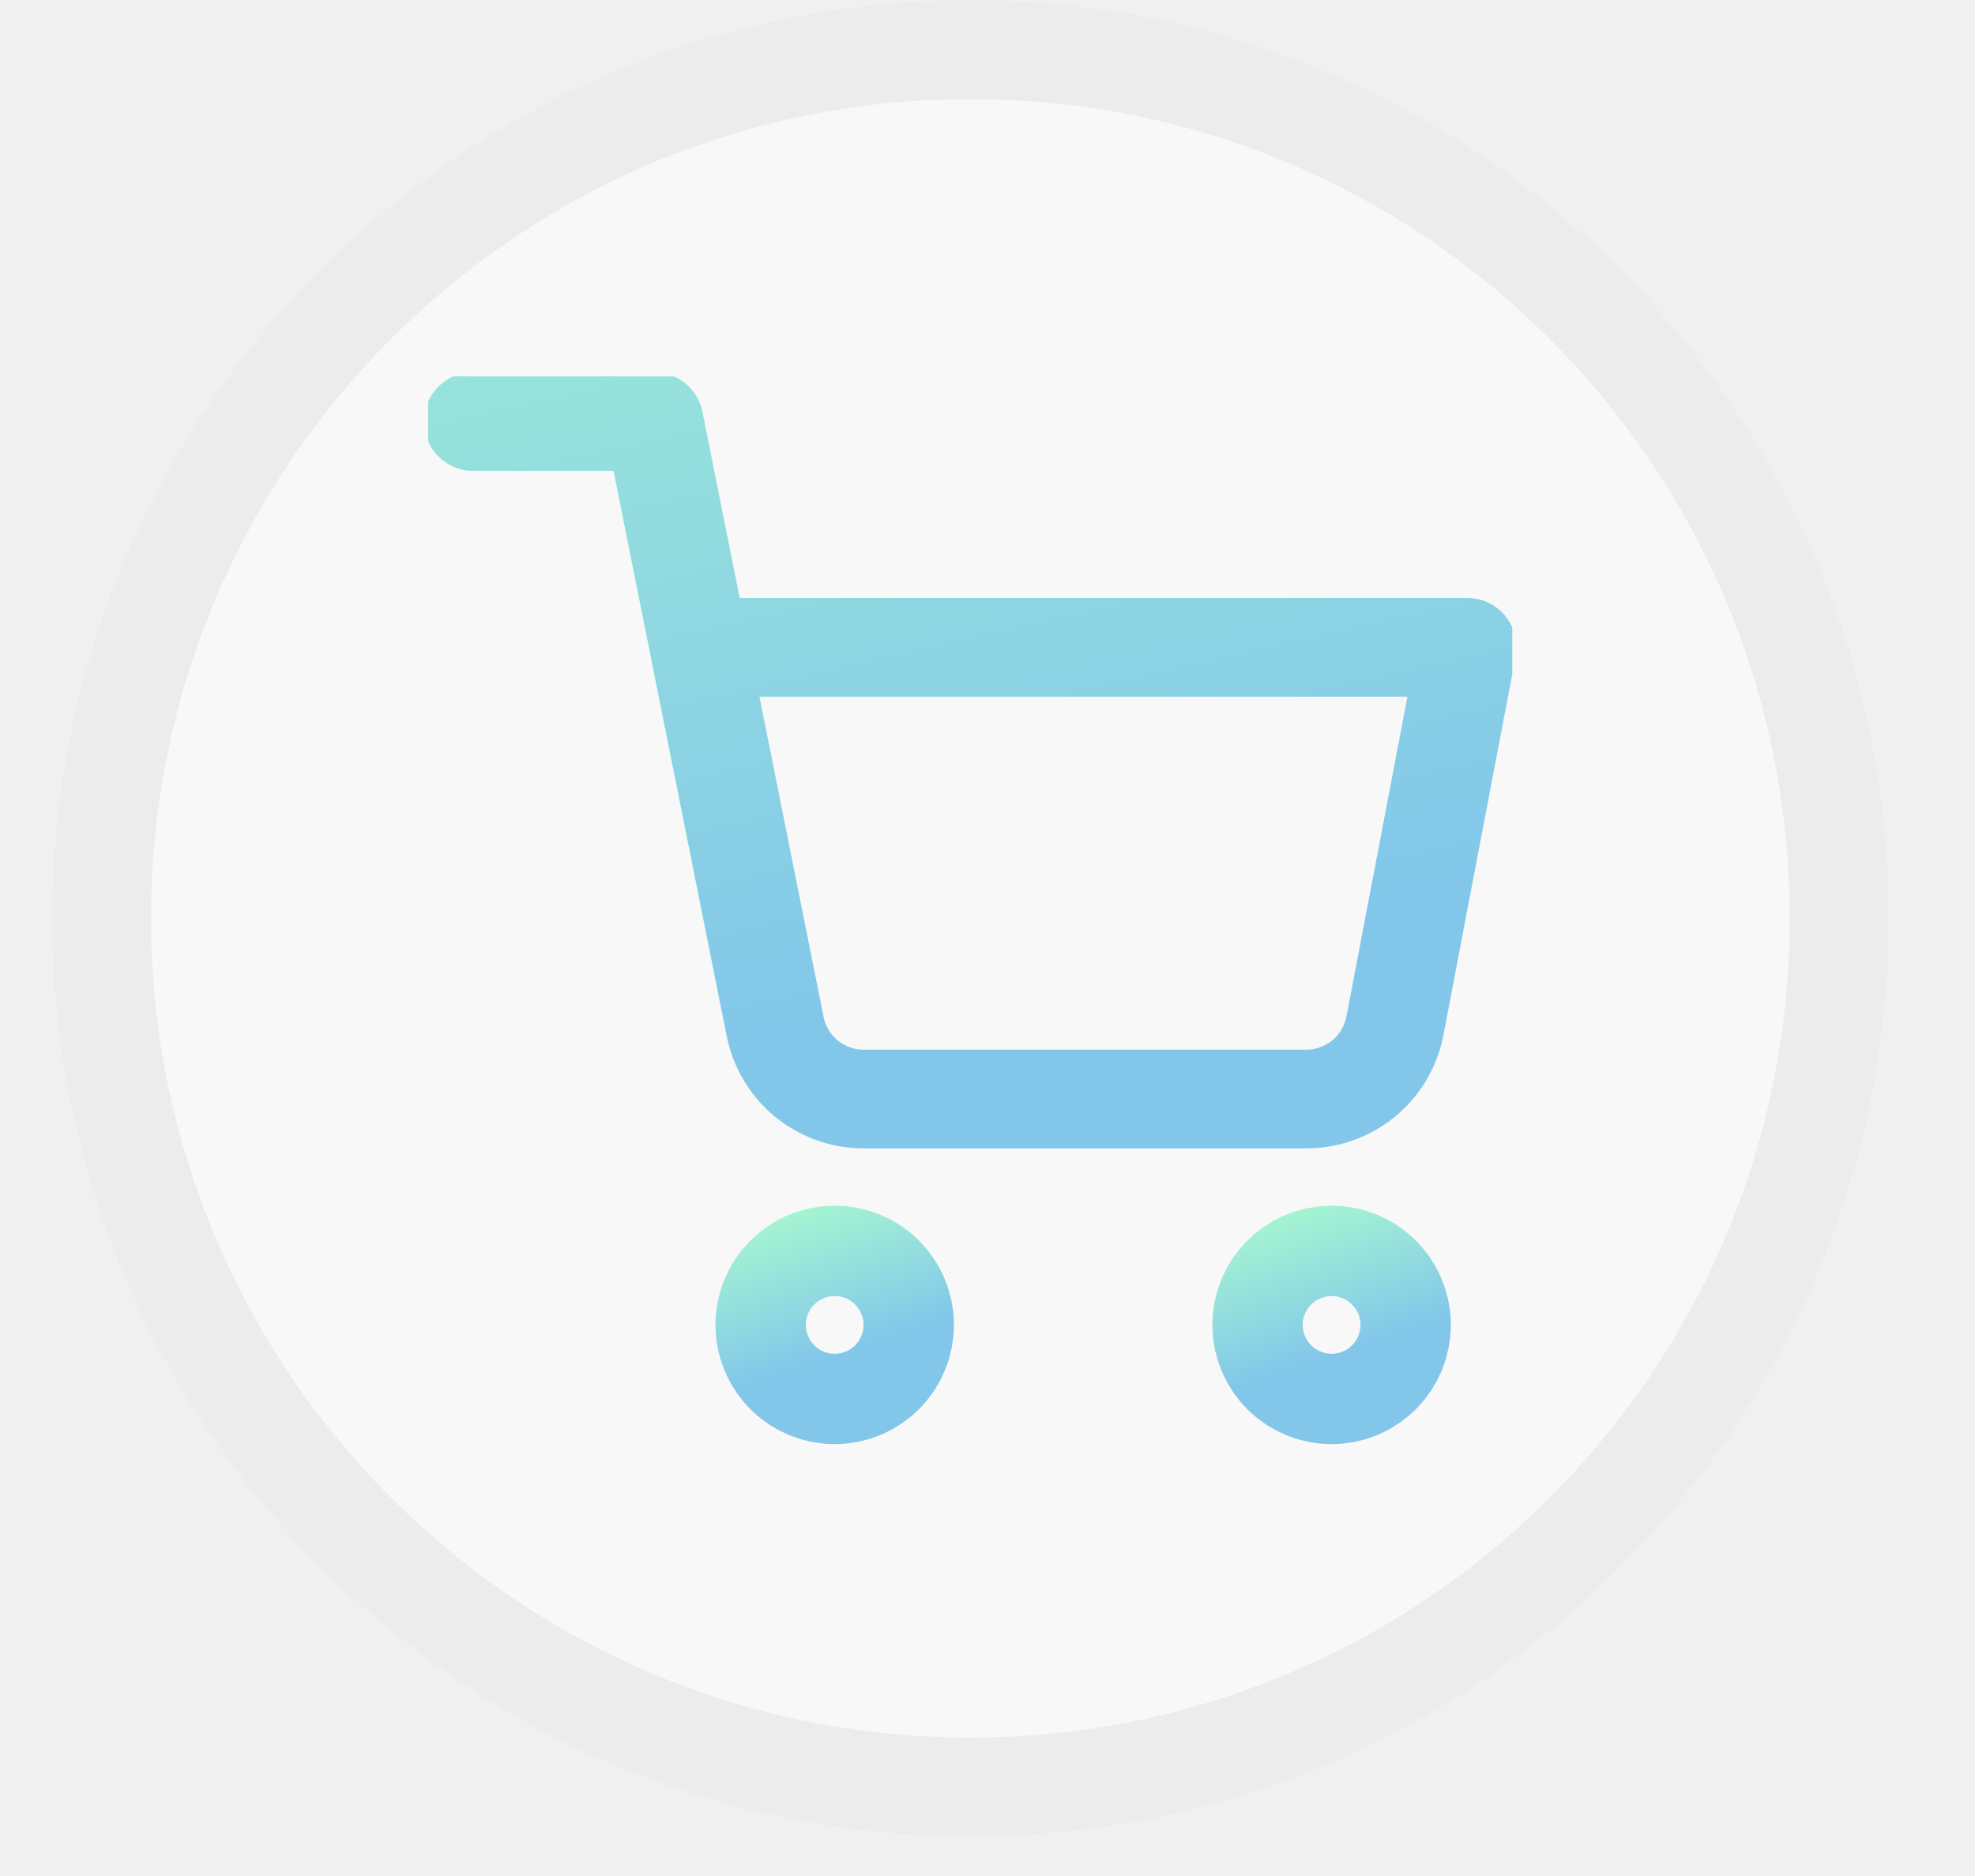
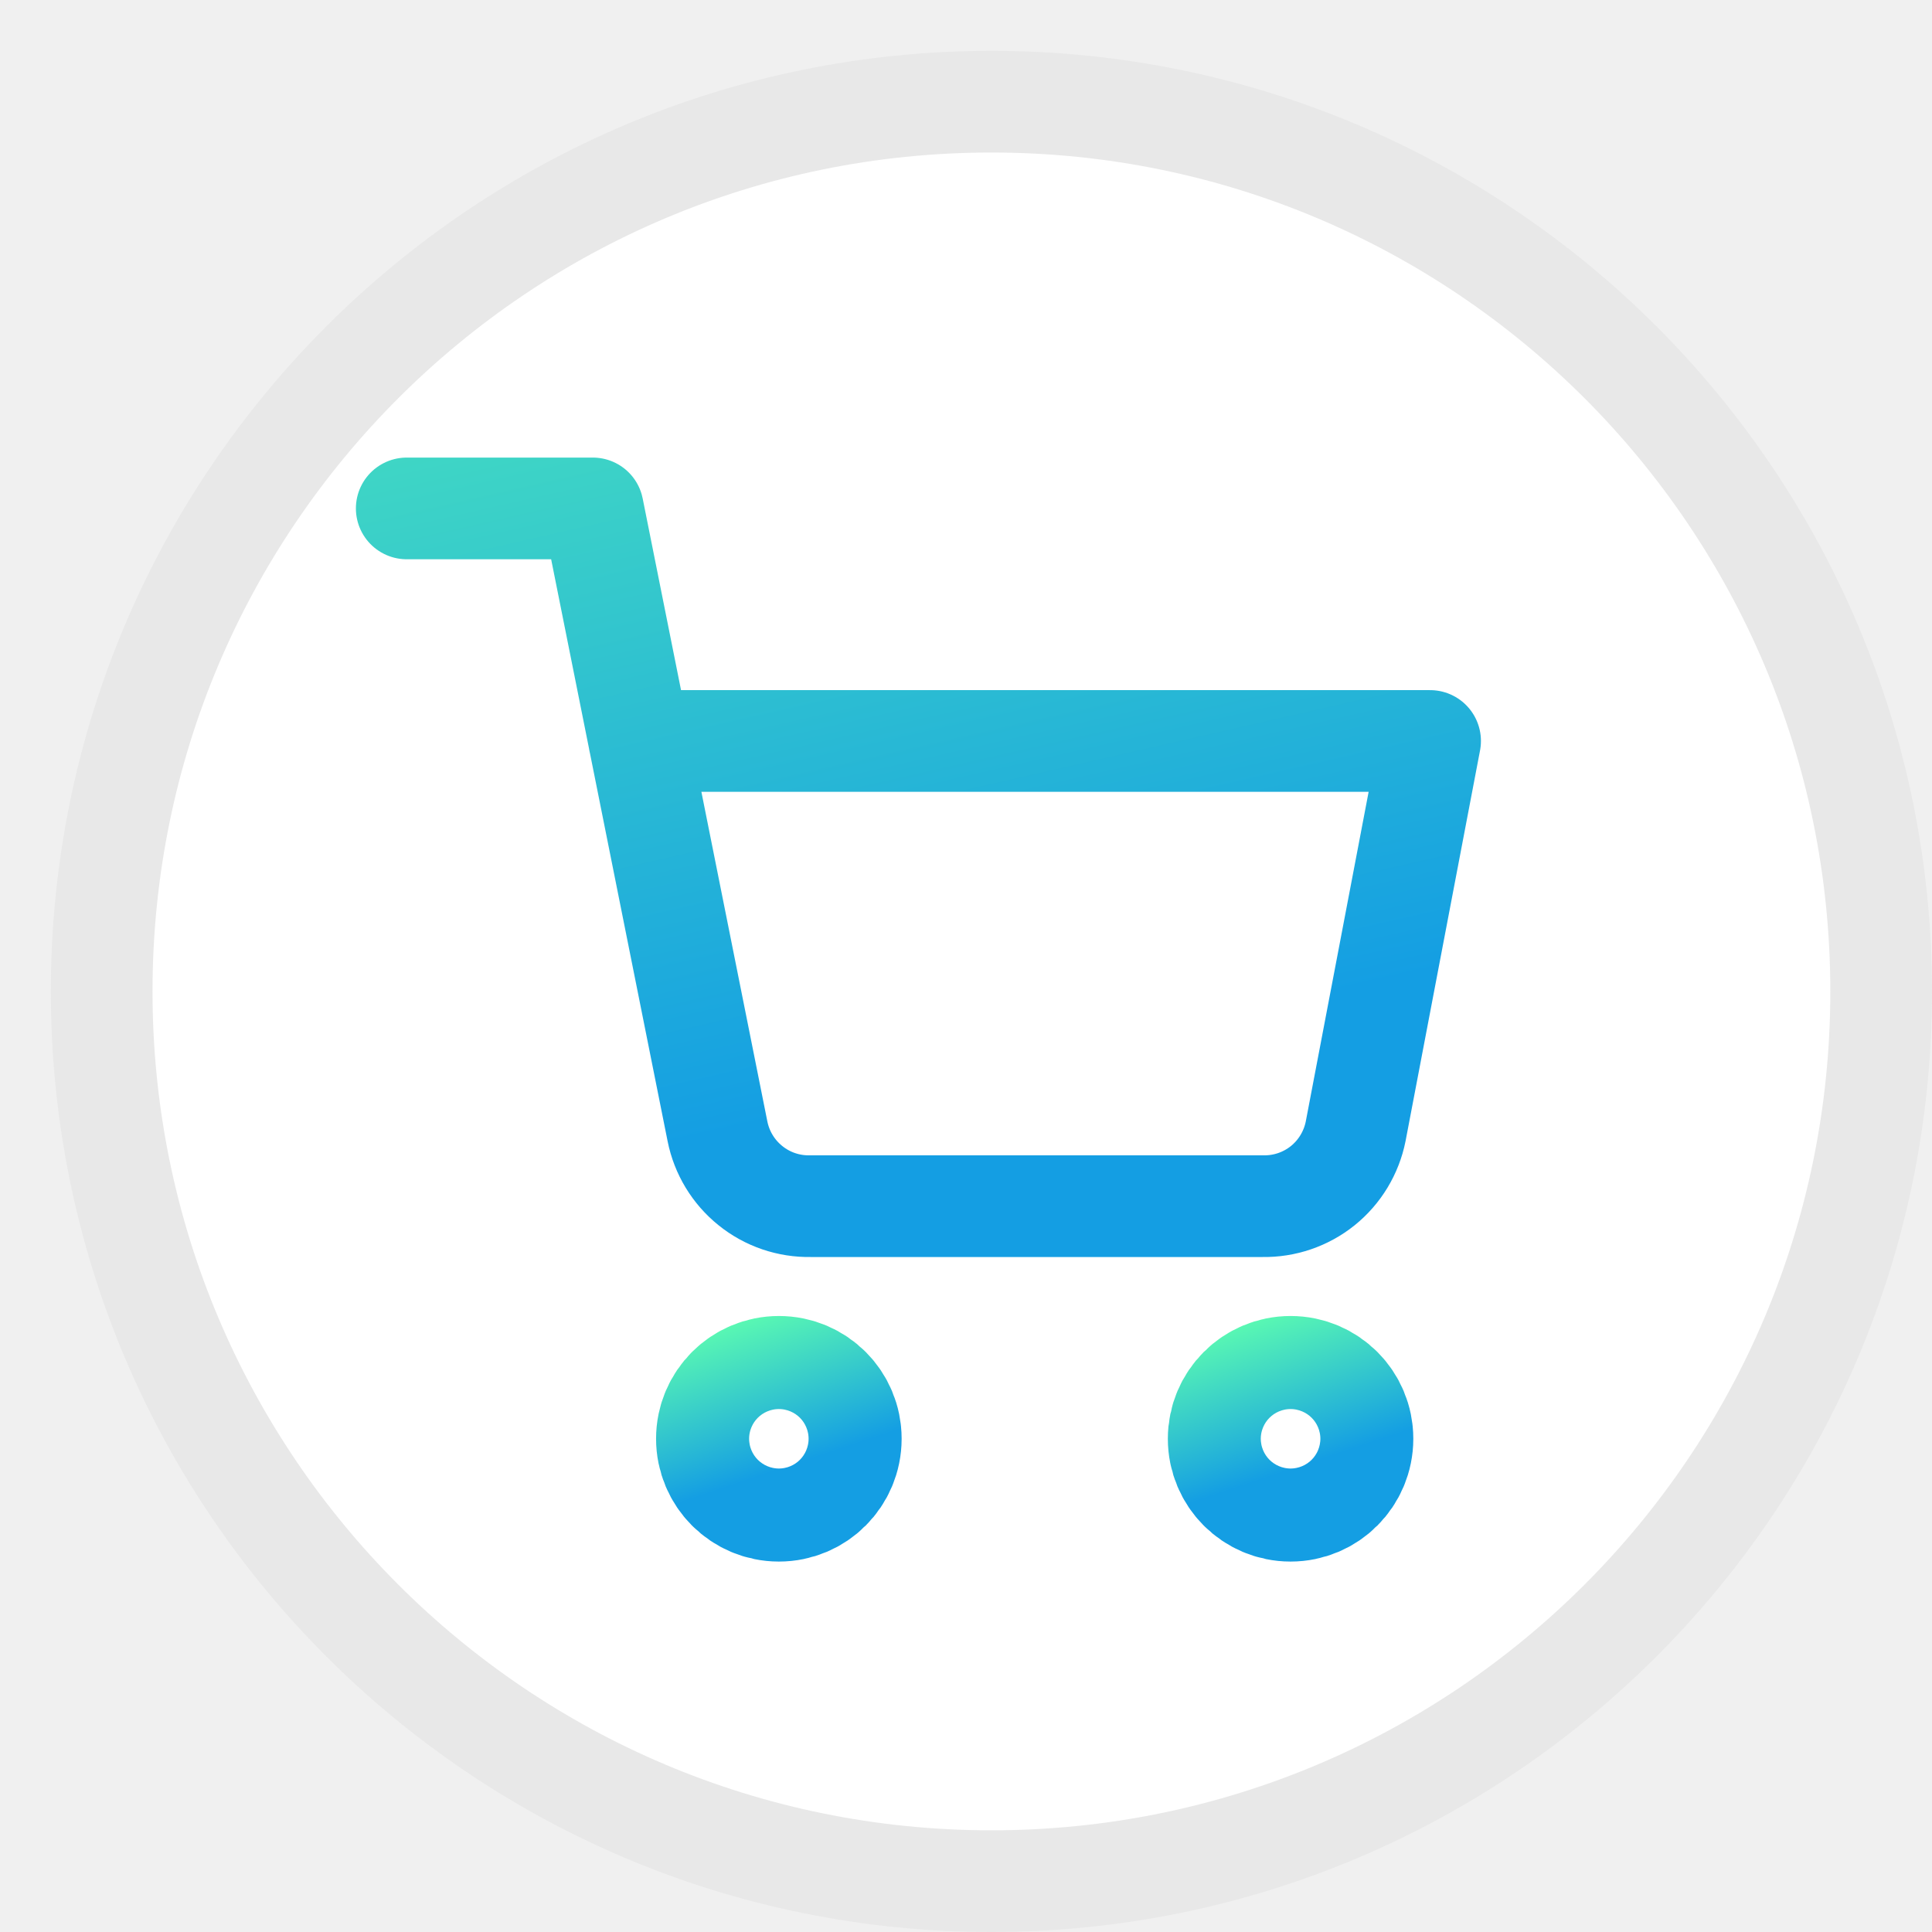
- <svg xmlns="http://www.w3.org/2000/svg" width="20" height="19" viewBox="0 0 20 19" fill="none">
-   <g opacity="0.5">
-     <path d="M9.826 18.098C14.685 18.098 18.624 14.159 18.624 9.301C18.624 4.442 14.685 0.503 9.826 0.503C4.967 0.503 1.029 4.442 1.029 9.301C1.029 14.159 4.967 18.098 9.826 18.098Z" fill="white" stroke="#E8E8E8" stroke-linecap="round" stroke-linejoin="round" />
-     <g clip-path="url(#clip0_1_565)">
-       <path d="M8.453 13.876C8.705 13.876 8.91 13.671 8.91 13.418C8.91 13.166 8.705 12.961 8.453 12.961C8.2 12.961 7.995 13.166 7.995 13.418C7.995 13.671 8.2 13.876 8.453 13.876Z" stroke="url(#paint0_linear_1_565)" stroke-width="1.5" stroke-linecap="round" stroke-linejoin="round" />
-       <path d="M13.485 13.876C13.737 13.876 13.942 13.671 13.942 13.418C13.942 13.166 13.737 12.961 13.485 12.961C13.232 12.961 13.027 13.166 13.027 13.418C13.027 13.671 13.232 13.876 13.485 13.876Z" stroke="url(#paint1_linear_1_565)" stroke-width="1.5" stroke-linecap="round" stroke-linejoin="round" />
-       <path d="M4.793 4.269H6.623L7.849 10.394C7.891 10.605 8.005 10.794 8.172 10.929C8.34 11.063 8.549 11.135 8.764 11.131H13.21C13.425 11.135 13.634 11.063 13.802 10.929C13.969 10.794 14.083 10.605 14.125 10.394L14.857 6.556H7.08" stroke="url(#paint2_linear_1_565)" stroke-linecap="round" stroke-linejoin="round" />
-     </g>
-   </g>
+ <svg xmlns="http://www.w3.org/2000/svg" width="19" height="19" viewBox="0 0 19 19" fill="none">
+   <path d="M9.75 18.5C14.582 18.5 18.5 14.582 18.5 9.75C18.5 4.918 14.582 1 9.75 1C4.918 1 1 4.918 1 9.75C1 14.582 4.918 18.5 9.75 18.5Z" fill="white" stroke="#E8E8E8" stroke-linecap="round" stroke-linejoin="round" />
+   <path d="M7.66 14.607C7.913 14.607 8.117 14.402 8.117 14.149C8.117 13.897 7.913 13.692 7.66 13.692C7.407 13.692 7.202 13.897 7.202 14.149C7.202 14.402 7.407 14.607 7.66 14.607Z" stroke="url(#paint0_linear_13_154)" stroke-width="1.5" stroke-linecap="round" stroke-linejoin="round" />
+   <path d="M12.692 14.607C12.945 14.607 13.149 14.402 13.149 14.149C13.149 13.897 12.945 13.692 12.692 13.692C12.439 13.692 12.235 13.897 12.235 14.149C12.235 14.402 12.439 14.607 12.692 14.607Z" stroke="url(#paint1_linear_13_154)" stroke-width="1.5" stroke-linecap="round" stroke-linejoin="round" />
+   <path d="M4 5H5.83L7.056 11.126C7.098 11.336 7.212 11.525 7.38 11.66C7.547 11.795 7.756 11.866 7.971 11.862H12.417C12.632 11.866 12.841 11.795 13.009 11.66C13.176 11.525 13.29 11.336 13.332 11.126L14.064 7.287H6.287" stroke="url(#paint2_linear_13_154)" stroke-linecap="round" stroke-linejoin="round" />
  <defs>
-     <linearGradient id="paint0_linear_1_565" x1="7.995" y1="13.876" x2="7.491" y2="12.368" gradientUnits="userSpaceOnUse">
+     <linearGradient id="paint0_linear_13_154" x1="7.202" y1="14.607" x2="6.698" y2="13.1" gradientUnits="userSpaceOnUse">
      <stop stop-color="#149EE3" />
      <stop offset="1" stop-color="#5DFDB0" />
    </linearGradient>
-     <linearGradient id="paint1_linear_1_565" x1="13.027" y1="13.876" x2="12.523" y2="12.368" gradientUnits="userSpaceOnUse">
+     <linearGradient id="paint1_linear_13_154" x1="12.235" y1="14.607" x2="11.73" y2="13.1" gradientUnits="userSpaceOnUse">
      <stop stop-color="#149EE3" />
      <stop offset="1" stop-color="#5DFDB0" />
    </linearGradient>
-     <linearGradient id="paint2_linear_1_565" x1="4.793" y1="11.131" x2="2.069" y2="-0.816" gradientUnits="userSpaceOnUse">
+     <linearGradient id="paint2_linear_13_154" x1="4" y1="11.862" x2="1.276" y2="-0.085" gradientUnits="userSpaceOnUse">
      <stop stop-color="#149EE3" />
      <stop offset="1" stop-color="#5DFDB0" />
    </linearGradient>
-     <clipPath id="clip0_1_565">
-       <rect width="10.979" height="10.979" fill="white" transform="translate(4.33533 3.81143)" />
-     </clipPath>
  </defs>
</svg>
